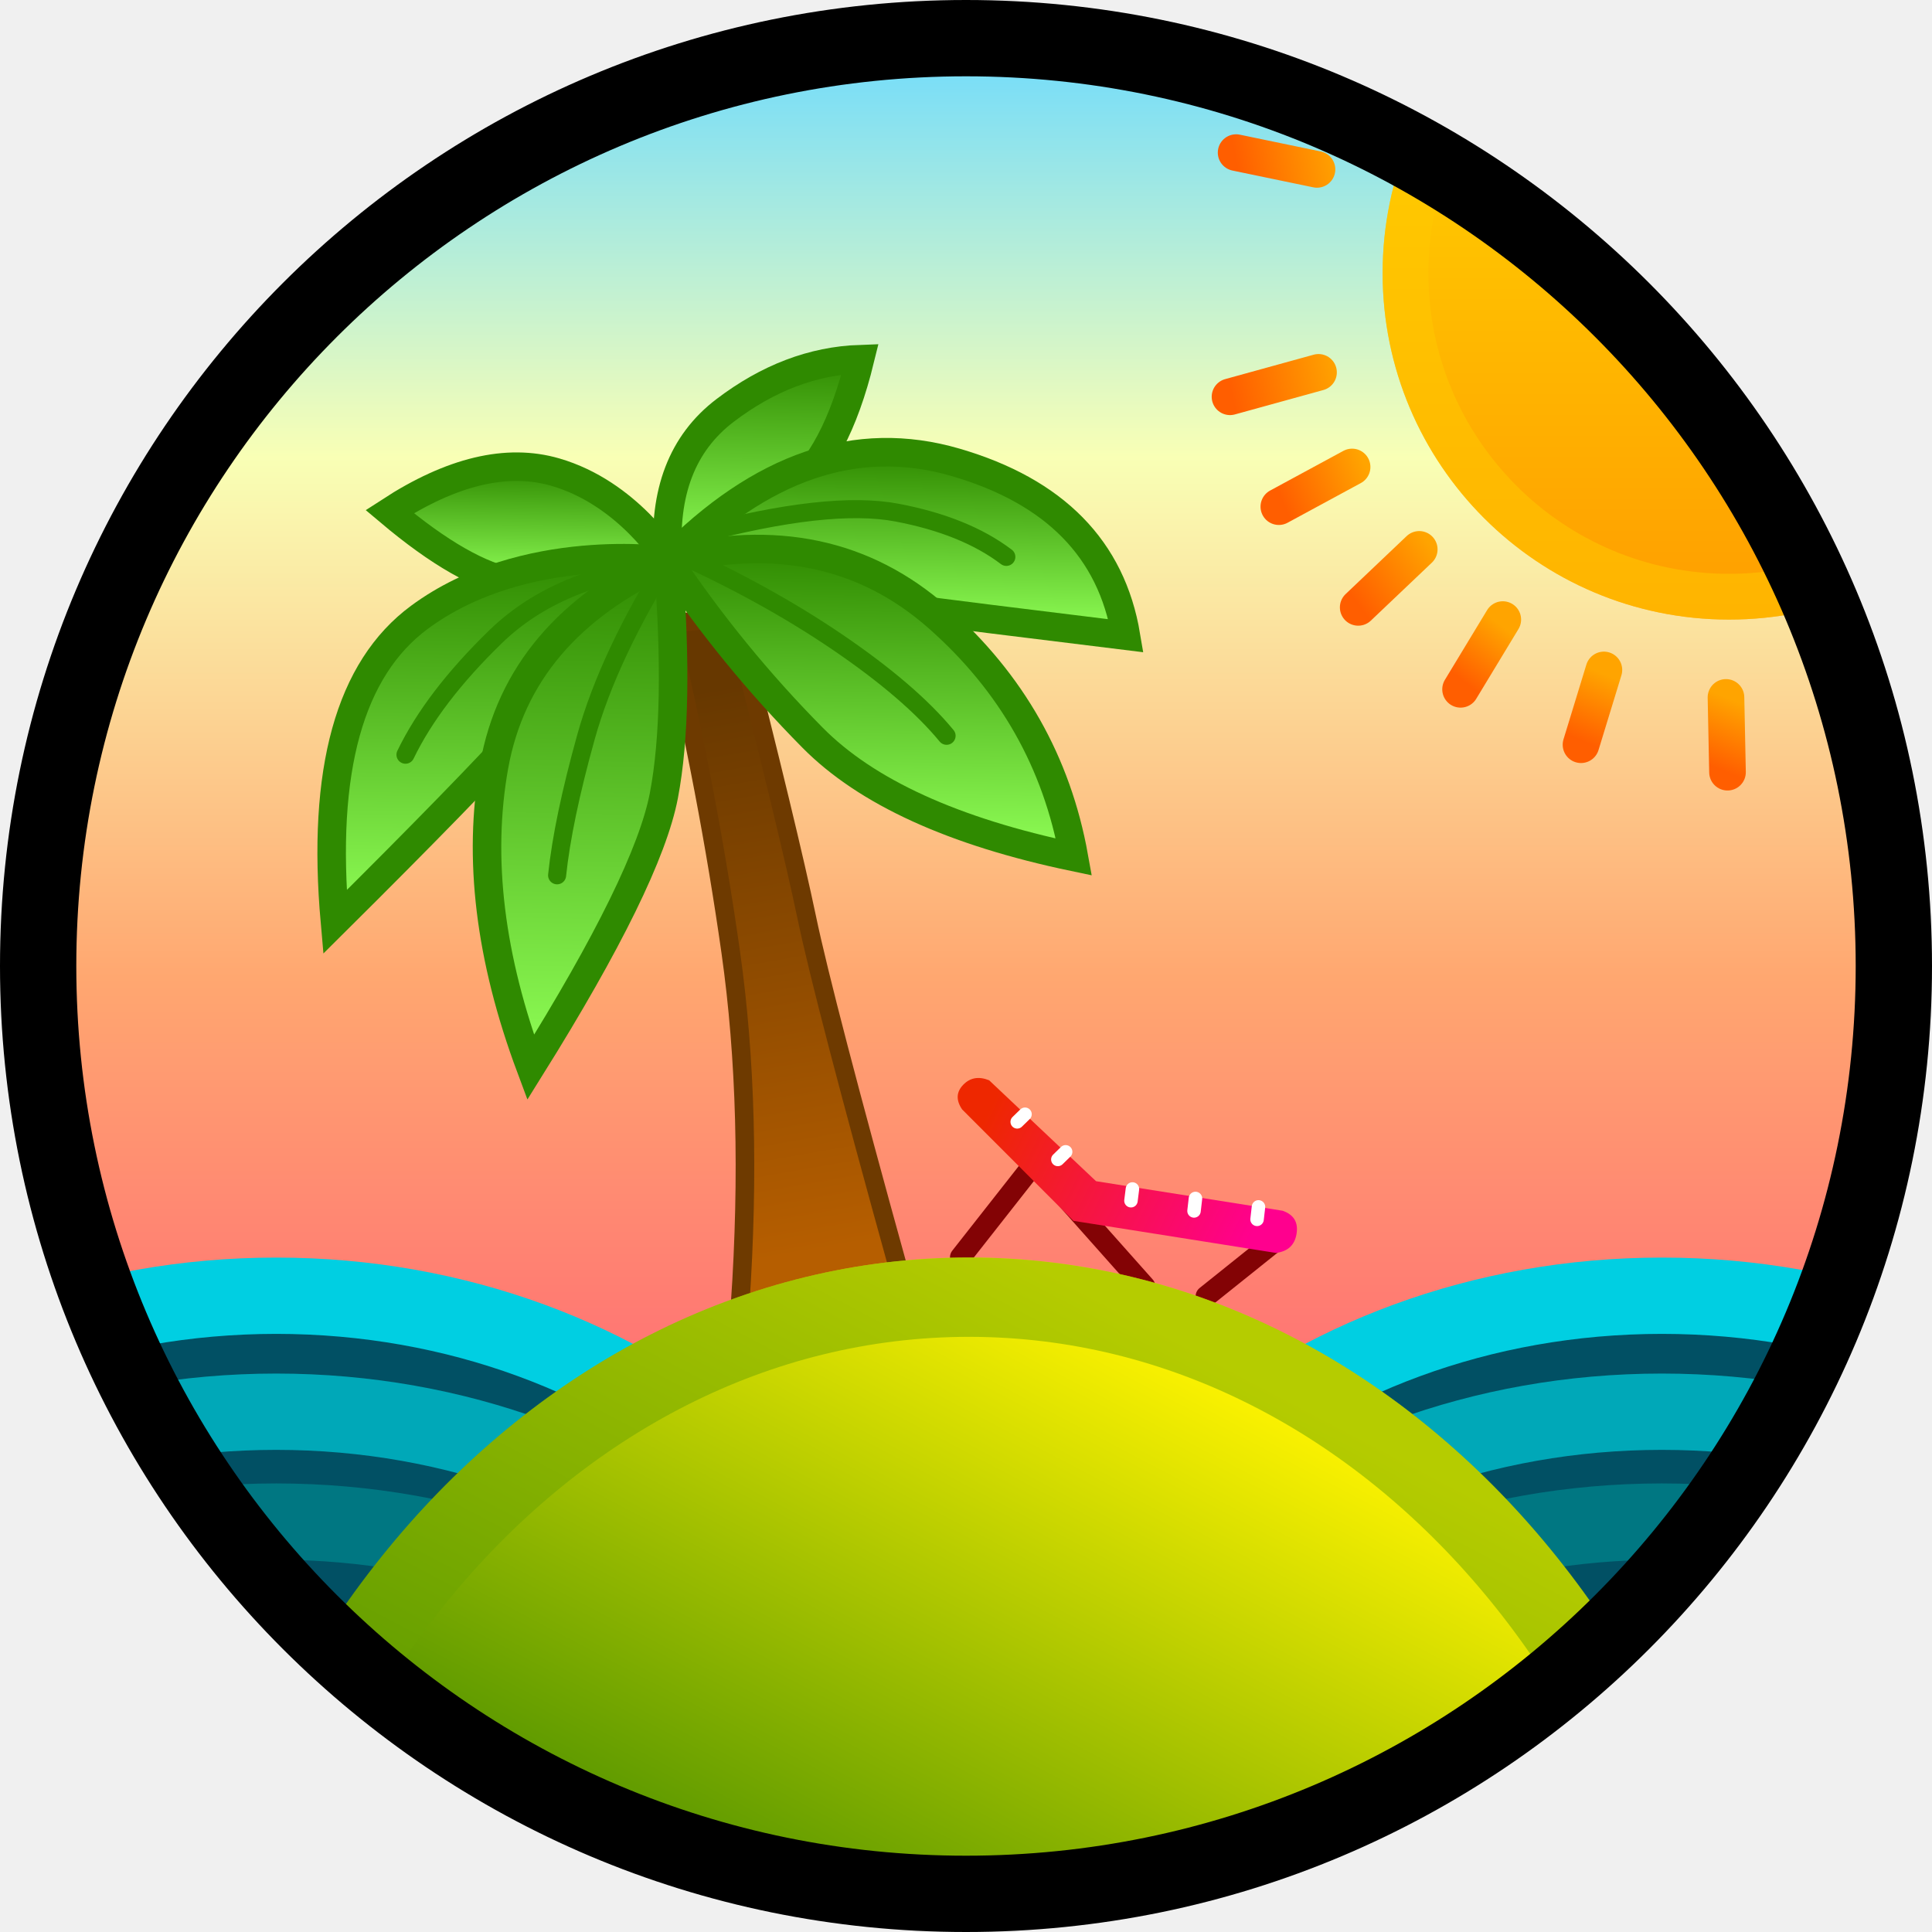
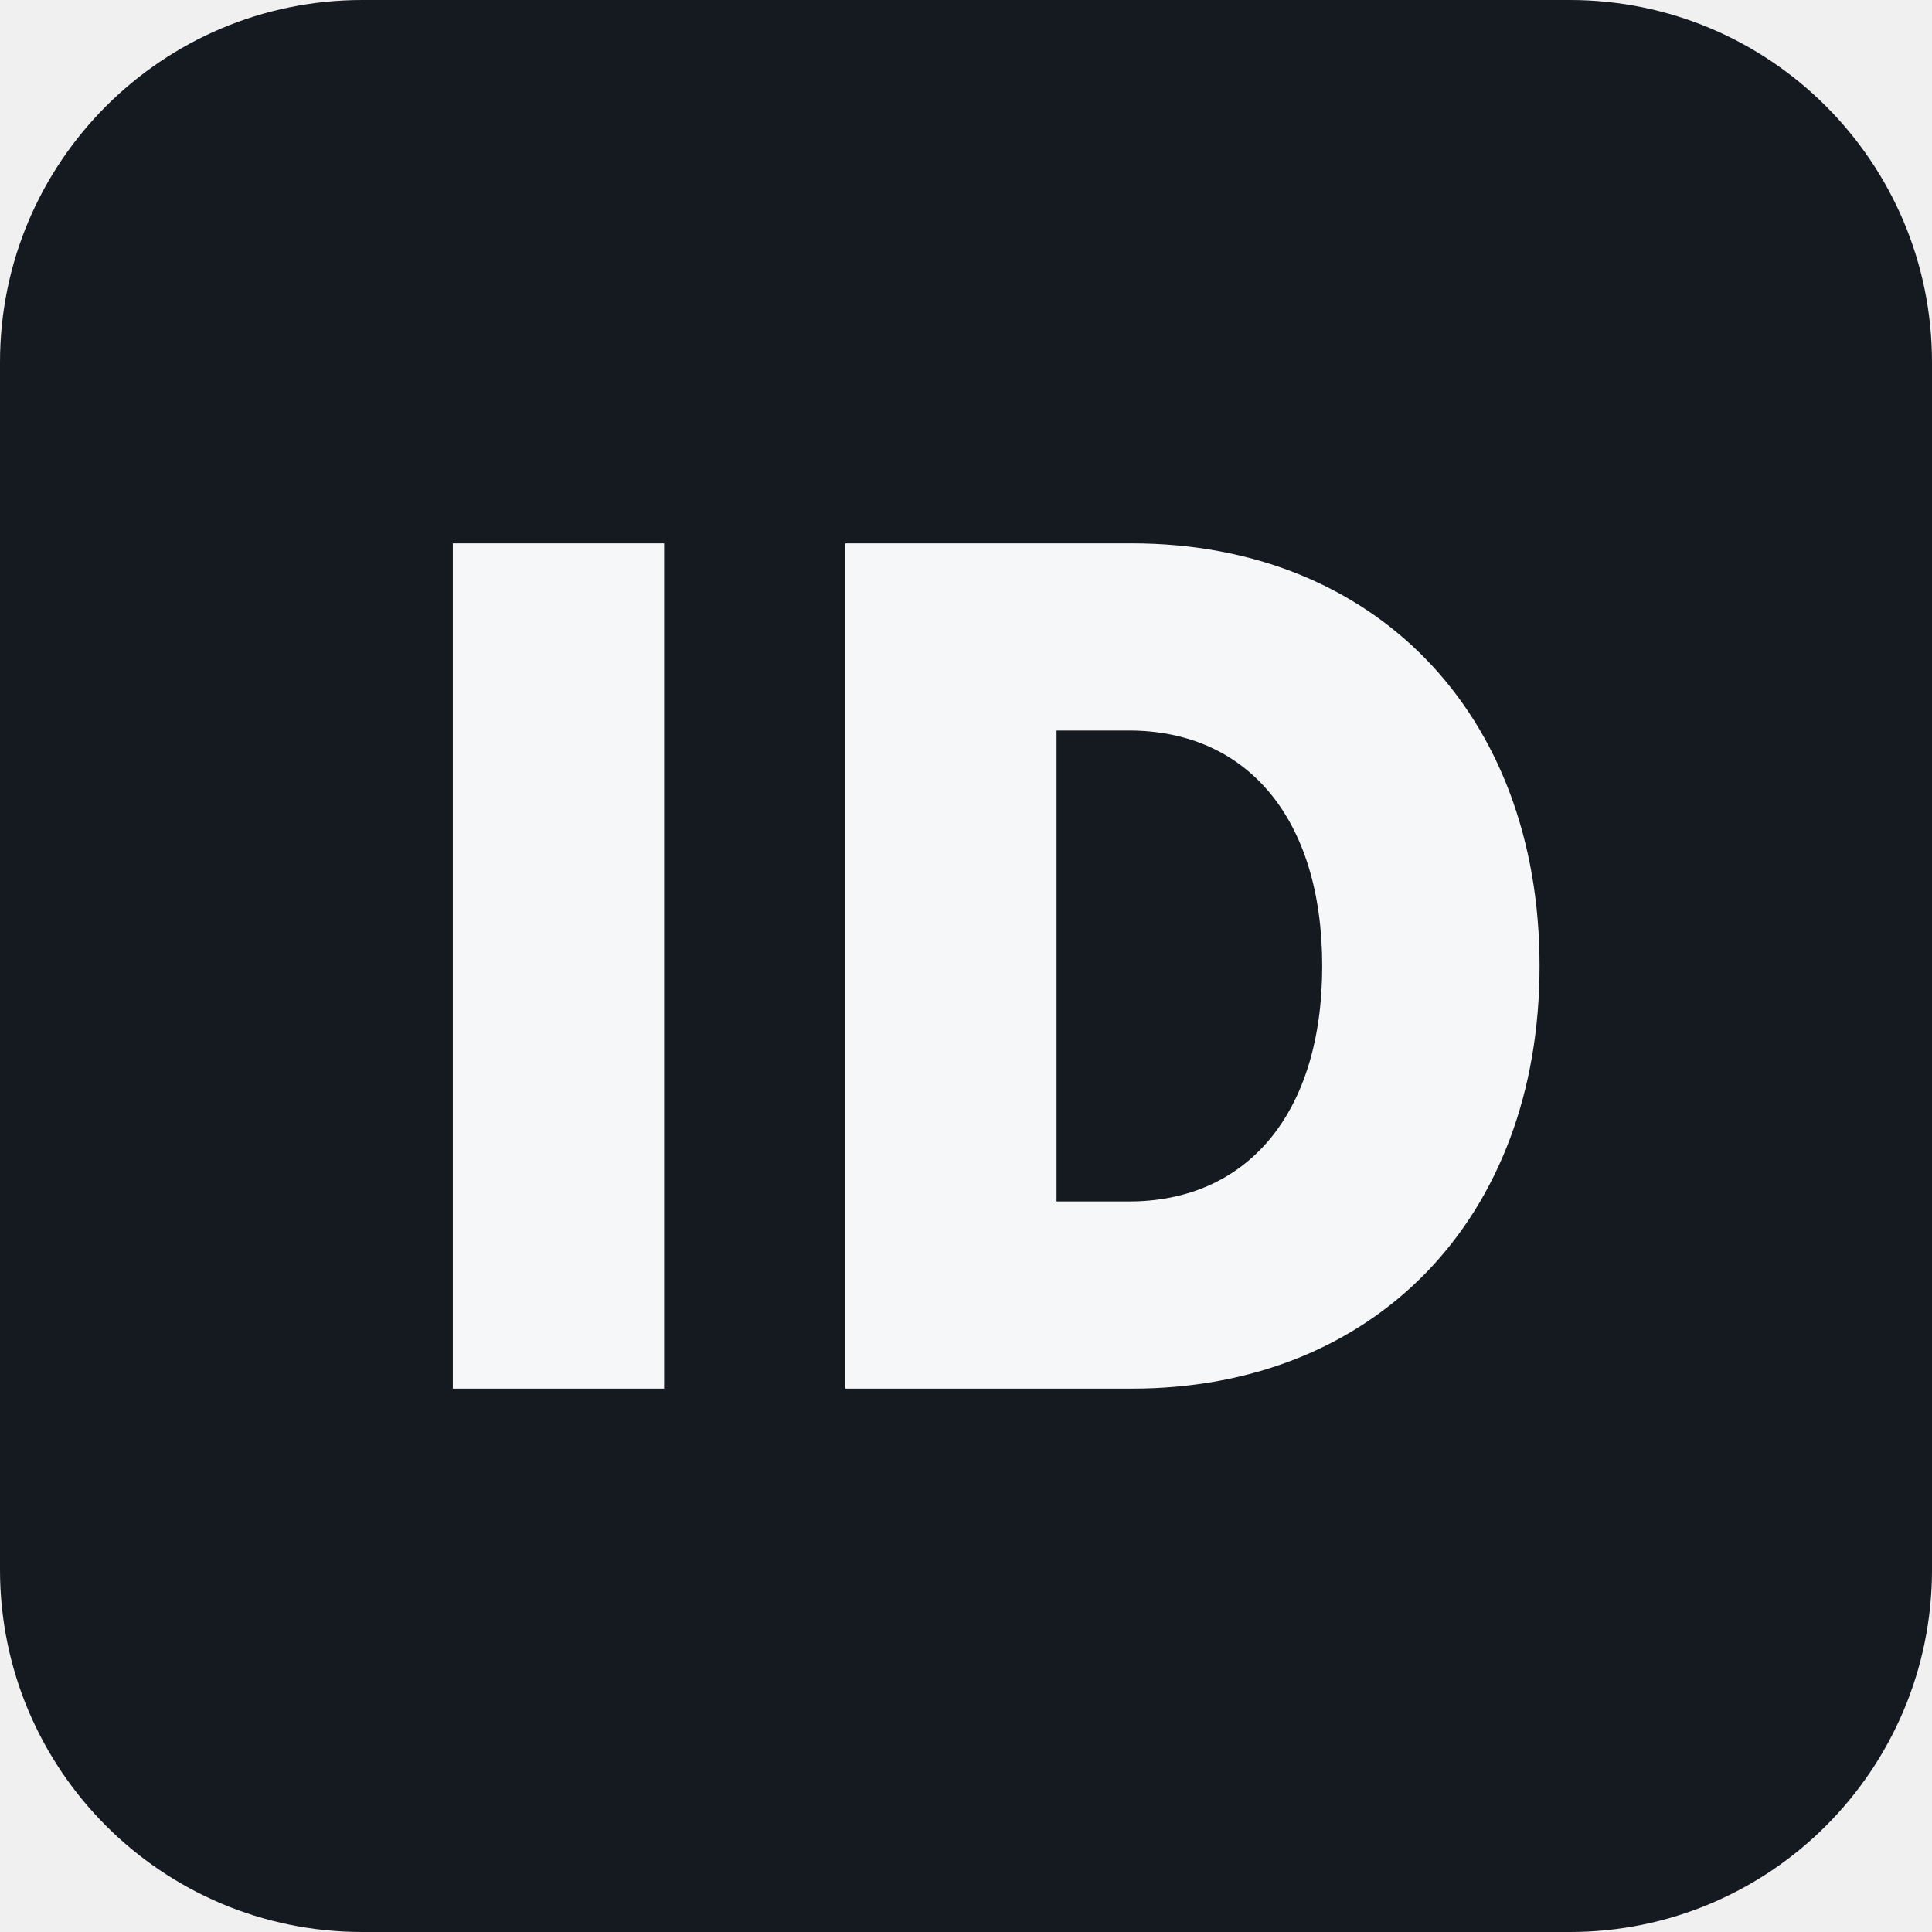
- <svg xmlns="http://www.w3.org/2000/svg" xmlns:xlink="http://www.w3.org/1999/xlink" viewBox="0 0 633 633">
-   <defs>
-     <linearGradient id="b" x1="50%" x2="50%" y1="0%" y2="71.65%">
-       <stop offset="0%" stop-color="#6BDAFF" />
-       <stop offset="31.922%" stop-color="#F9FFB5" />
-       <stop offset="70.627%" stop-color="#FFA770" />
-       <stop offset="100%" stop-color="#FF7373" />
-     </linearGradient>
-     <linearGradient id="d" x1="43.996%" x2="53.441%" y1="8.54%" y2="93.872%">
-       <stop offset="0%" stop-color="#673800" />
-       <stop offset="100%" stop-color="#B65E00" />
-     </linearGradient>
-     <linearGradient id="e" x1="50%" x2="50%" y1="0%" y2="100%">
-       <stop offset="0%" stop-color="#2F8A00" />
-       <stop offset="100%" stop-color="#90FF57" />
-     </linearGradient>
-     <linearGradient id="f" x1="50%" x2="50%" y1="0%" y2="100%">
-       <stop offset="0%" stop-color="#2F8A00" />
-       <stop offset="100%" stop-color="#90FF57" />
-     </linearGradient>
-     <linearGradient id="g" x1="50%" x2="50%" y1="0%" y2="100%">
-       <stop offset="0%" stop-color="#2F8A00" />
-       <stop offset="100%" stop-color="#90FF57" />
-     </linearGradient>
-     <linearGradient id="h" x1="50%" x2="50%" y1="0%" y2="100%">
-       <stop offset="0%" stop-color="#2F8A00" />
-       <stop offset="100%" stop-color="#90FF57" />
-     </linearGradient>
-     <linearGradient id="i" x1="50%" x2="50%" y1="0%" y2="100%">
-       <stop offset="0%" stop-color="#2F8A00" />
-       <stop offset="100%" stop-color="#90FF57" />
-     </linearGradient>
-     <linearGradient id="j" x1="50%" x2="50%" y1="0%" y2="100%">
-       <stop offset="0%" stop-color="#2F8A00" />
-       <stop offset="100%" stop-color="#90FF57" />
-     </linearGradient>
-     <linearGradient id="k" x1="92.9%" x2="8.641%" y1="45.768%" y2="54.892%">
-       <stop offset="0%" stop-color="#EE2700" />
-       <stop offset="100%" stop-color="#FF008E" />
-     </linearGradient>
-     <linearGradient id="l" x1="61.109%" x2="43.717%" y1="3.633%" y2="43.072%">
-       <stop offset="0%" stop-color="#FFF400" />
-       <stop offset="100%" stop-color="#3C8700" />
-     </linearGradient>
-     <linearGradient id="m" x1="50%" x2="50%" y1="0%" y2="100%">
-       <stop offset="0%" stop-color="#FFDF00" />
-       <stop offset="100%" stop-color="#FF9D00" />
-     </linearGradient>
-     <linearGradient id="n" x1="127.279%" x2="0%" y1="49.778%" y2="50.222%">
-       <stop offset="0%" stop-color="#FFA400" />
-       <stop offset="100%" stop-color="#FF5E00" />
-     </linearGradient>
-     <linearGradient id="o" x1="127.279%" x2="0%" y1="47.531%" y2="52.469%">
-       <stop offset="0%" stop-color="#FFA400" />
-       <stop offset="100%" stop-color="#FF5E00" />
-     </linearGradient>
-     <linearGradient id="p" x1="127.279%" x2="0%" y1="46.195%" y2="53.805%">
-       <stop offset="0%" stop-color="#FFA400" />
-       <stop offset="100%" stop-color="#FF5E00" />
-     </linearGradient>
-     <linearGradient id="q" x1="127.279%" x2="0%" y1="35.33%" y2="64.67%">
-       <stop offset="0%" stop-color="#FFA400" />
-       <stop offset="100%" stop-color="#FF5E00" />
-     </linearGradient>
-     <linearGradient id="r" x1="127.279%" x2="0%" y1="4.875%" y2="95.125%">
-       <stop offset="0%" stop-color="#FFA400" />
-       <stop offset="100%" stop-color="#FF5E00" />
-     </linearGradient>
-     <linearGradient id="s" x1="78.334%" x2="31.668%" y1="0%" y2="100%">
-       <stop offset="0%" stop-color="#FFA400" />
-       <stop offset="100%" stop-color="#FF5E00" />
-     </linearGradient>
-     <linearGradient id="t" x1="57.913%" x2="44.88%" y1="0%" y2="100%">
-       <stop offset="0%" stop-color="#FFA400" />
-       <stop offset="100%" stop-color="#FF5E00" />
-     </linearGradient>
-     <linearGradient id="u" x1="50.495%" x2="49.68%" y1="0%" y2="100%">
-       <stop offset="0%" stop-color="#FFA400" />
-       <stop offset="100%" stop-color="#FF5E00" />
-     </linearGradient>
-     <circle id="a" cx="308.5" cy="308.5" r="308.5" />
-     <circle id="v" cx="307.5" cy="308.5" r="316.5" />
-   </defs>
-   <g fill="none" fill-rule="evenodd" transform="translate(9 8)">
-     <mask id="c" fill="#fff">
-       <use xlink:href="#a" />
-     </mask>
-     <use xlink:href="#a" fill="url(#b)" />
-     <ellipse cx="81.5" cy="602.5" fill="#015064" stroke="#00CFE2" stroke-width="25" mask="url(#c)" rx="214.5" ry="185.968" />
-     <ellipse cx="535.5" cy="602.5" fill="#015064" stroke="#00CFE2" stroke-width="25" mask="url(#c)" rx="214.5" ry="185.968" />
-     <ellipse cx="81.5" cy="640.5" fill="#015064" stroke="#00A8B8" stroke-width="25" mask="url(#c)" rx="214.5" ry="185.968" />
-     <ellipse cx="535.5" cy="640.5" fill="#015064" stroke="#00A8B8" stroke-width="25" mask="url(#c)" rx="214.5" ry="185.968" />
-     <ellipse cx="81.5" cy="676.5" fill="#015064" stroke="#007782" stroke-width="25" mask="url(#c)" rx="214.5" ry="185.968" />
-     <ellipse cx="535.5" cy="676.5" fill="#015064" stroke="#007782" stroke-width="25" mask="url(#c)" rx="214.5" ry="185.968" />
-     <g mask="url(#c)">
-       <path fill="url(#d)" stroke="#6E3A00" stroke-width="6.088" d="M98.318 88.007c7.691 37.104 16.643 72.442 26.856 106.013 10.212 33.571 25.57 68.934 46.07 106.088l-51.903 11.67c-10.057-60.01-17.232-99.172-21.525-117.487-4.293-18.315-10.989-51.434-20.089-99.357l20.591-6.927" transform="scale(-1 1) rotate(25 -300.37 -553.013)" />
-       <g stroke="#2F8A00">
-         <path fill="url(#e)" stroke-width="9.343" d="M108.544 66.538s-13.54-21.305-37.417-27.785c-15.917-4.321-33.933.31-54.048 13.892C33.464 65.975 47.24 73.52 58.405 75.28c16.749 2.64 50.14-8.74 50.14-8.74Z" transform="rotate(1 -6061.691 5926.397)" />
-         <path fill="url(#f)" stroke-width="9.343" d="M108.544 67.138s-47.187-5.997-81.077 19.936C4.873 104.362-3.782 137.794 1.502 187.369c28.42-29.22 48.758-50.836 61.016-64.846 18.387-21.016 46.026-55.385 46.026-55.385Z" transform="rotate(1 -6061.691 5926.397)" />
-         <path fill="url(#g)" stroke-width="9.343" d="M108.544 66.538c-1.96-21.705 3.98-38.018 17.82-48.94C140.203 6.674 154.85.808 170.303 0c-4.865 21.527-12.373 36.314-22.524 44.361-10.151 8.048-23.23 15.44-39.236 22.177Z" transform="rotate(1 -6061.691 5926.397)" />
-         <path fill="url(#h)" stroke-width="9.343" d="M108.544 67.138c29.838-31.486 61.061-42.776 93.669-33.869C234.82 42.176 253.749 60.785 259 89.096c-34.898-3.657-59.974-6.343-75.228-8.058-15.254-1.716-40.33-6.349-75.228-13.9Z" transform="rotate(1 -6061.691 5926.397)" />
-         <path fill="url(#i)" stroke-width="9.343" d="M108.544 67.138c34.868-9.381 64.503-3.658 88.905 17.17 24.402 20.829 39.656 46.686 45.762 77.571-39.626-7.574-68.4-20.115-86.322-37.624a395.051 395.051 0 0 1-48.345-57.117Z" transform="rotate(1 -6061.691 5926.397)" />
-         <path fill="url(#j)" stroke-width="9.343" d="M108.544 67.138C76.206 82.6 57.608 105.366 52.75 135.436c-4.858 30.07-.292 62.89 13.698 98.462 24.873-41.418 38.905-71.368 42.096-89.849 3.191-18.48 3.191-44.118 0-76.91Z" transform="rotate(1 -6061.691 5926.397)" />
-         <path stroke-linecap="round" stroke-width="5.91" d="M211.284 173.477c-13.851 21.992-23.291 42.022-28.32 60.093-5.03 18.071-8.175 33.143-9.436 45.216" />
-         <path stroke-linecap="round" stroke-width="5.91" d="M209.814 176.884c-23.982 2.565-42.792 10.469-56.428 23.714-13.639 13.245-23.483 26.136-29.536 38.674M219.045 167.299c29.028-7.723 50.972-10.173 65.831-7.352 14.859 2.822 26.807 7.659 35.842 14.51M211.31 172.618c20.29 9.106 38.353 19.052 54.186 29.837 15.833 10.786 27.714 20.99 35.643 30.617" />
-       </g>
-       <path stroke="#830305" stroke-linecap="round" stroke-linejoin="bevel" stroke-width="6.937" d="m409.379 398.157-23.176 18.556M328.04 375.516l-22.313 28.398M312.904 353.698l53.18 59.816" />
-       <path fill="url(#k)" d="M67.585 27.463H5.68C1.893 28.148 0 30.38 0 34.16c0 3.78 1.893 6.211 5.68 7.293h67.17l41.751-30.356c2.488-2.646 2.794-5.315.92-8.006s-4.6-3.626-8.177-2.803l-39.76 27.174Z" transform="scale(-1 1) rotate(-9 2092.128 2856.854)" />
-       <path fill="#D8D8D8" stroke="#FFF" stroke-linecap="round" stroke-linejoin="bevel" stroke-width="4.414" d="m402.861 391.51.471-4.088M382.21 388.752l.472-4.087M361.546 385.404l.485-3.845M337.59 371.883l2.56-2.498M324.276 359.567l2.56-2.497" />
-     </g>
-     <ellipse cx="308.5" cy="720.5" fill="url(#l)" mask="url(#c)" rx="266" ry="316.5" />
-     <ellipse cx="308.5" cy="720.5" stroke="#6DA300" stroke-opacity=".502" stroke-width="26" mask="url(#c)" rx="253" ry="303.5" />
-     <g mask="url(#c)">
-       <g transform="translate(389 -32)">
-         <circle cx="168.5" cy="113.5" r="113.5" fill="url(#m)" />
-         <circle cx="168.5" cy="113.5" r="106" stroke="#FFC900" stroke-opacity=".529" stroke-width="15" />
-         <path stroke="url(#n)" stroke-linecap="round" stroke-linejoin="bevel" stroke-width="12" d="M30 113H0" />
-         <path stroke="url(#o)" stroke-linecap="round" stroke-linejoin="bevel" stroke-width="12" d="M33.5 79.5 7 74" />
-         <path stroke="url(#p)" stroke-linecap="round" stroke-linejoin="bevel" stroke-width="12" d="m34 146-29 8" />
-         <path stroke="url(#q)" stroke-linecap="round" stroke-linejoin="bevel" stroke-width="12" d="m45 177-24 13" />
-         <path stroke="url(#r)" stroke-linecap="round" stroke-linejoin="bevel" stroke-width="12" d="m67 204-20 19" />
-         <path stroke="url(#s)" stroke-linecap="round" stroke-linejoin="bevel" stroke-width="12" d="m94.373 227-13.834 22.847" />
-         <path stroke="url(#t)" stroke-linecap="round" stroke-linejoin="bevel" stroke-width="12" d="M127.5 243.5 120 268" />
-         <path stroke="url(#u)" stroke-linecap="round" stroke-linejoin="bevel" stroke-width="12" d="m167.5 252.5.5 24.5" />
-       </g>
-     </g>
-     <circle cx="307.5" cy="308.5" r="304" stroke="#000" stroke-width="25" />
-   </g>
+ <svg xmlns="http://www.w3.org/2000/svg" viewBox="0 0 64 64">
+   <style>
+     .bg { fill: #151920; }
+     .fg { fill: #f6f7f9; }
+     @media (prefers-color-scheme: dark) {
+       .bg { fill: #e7eaef; }
+       .fg { fill: #0f1217; }
+     }
+   </style>
+   <rect class="bg" width="64" height="64" rx="12" />
+   <rect class="fg" x="15" y="18" width="7" height="28" />
+   <path class="fg" fill-rule="evenodd" d="M28 18h9.5C45.5 18 51 23.6 51 32s-5.500 14-13.500 14H28V18zm7 6.200v15.600h2.400c3.900 0 6.400-2.900 6.400-7.800s-2.500-7.800-6.400-7.800H35z" />
</svg>
